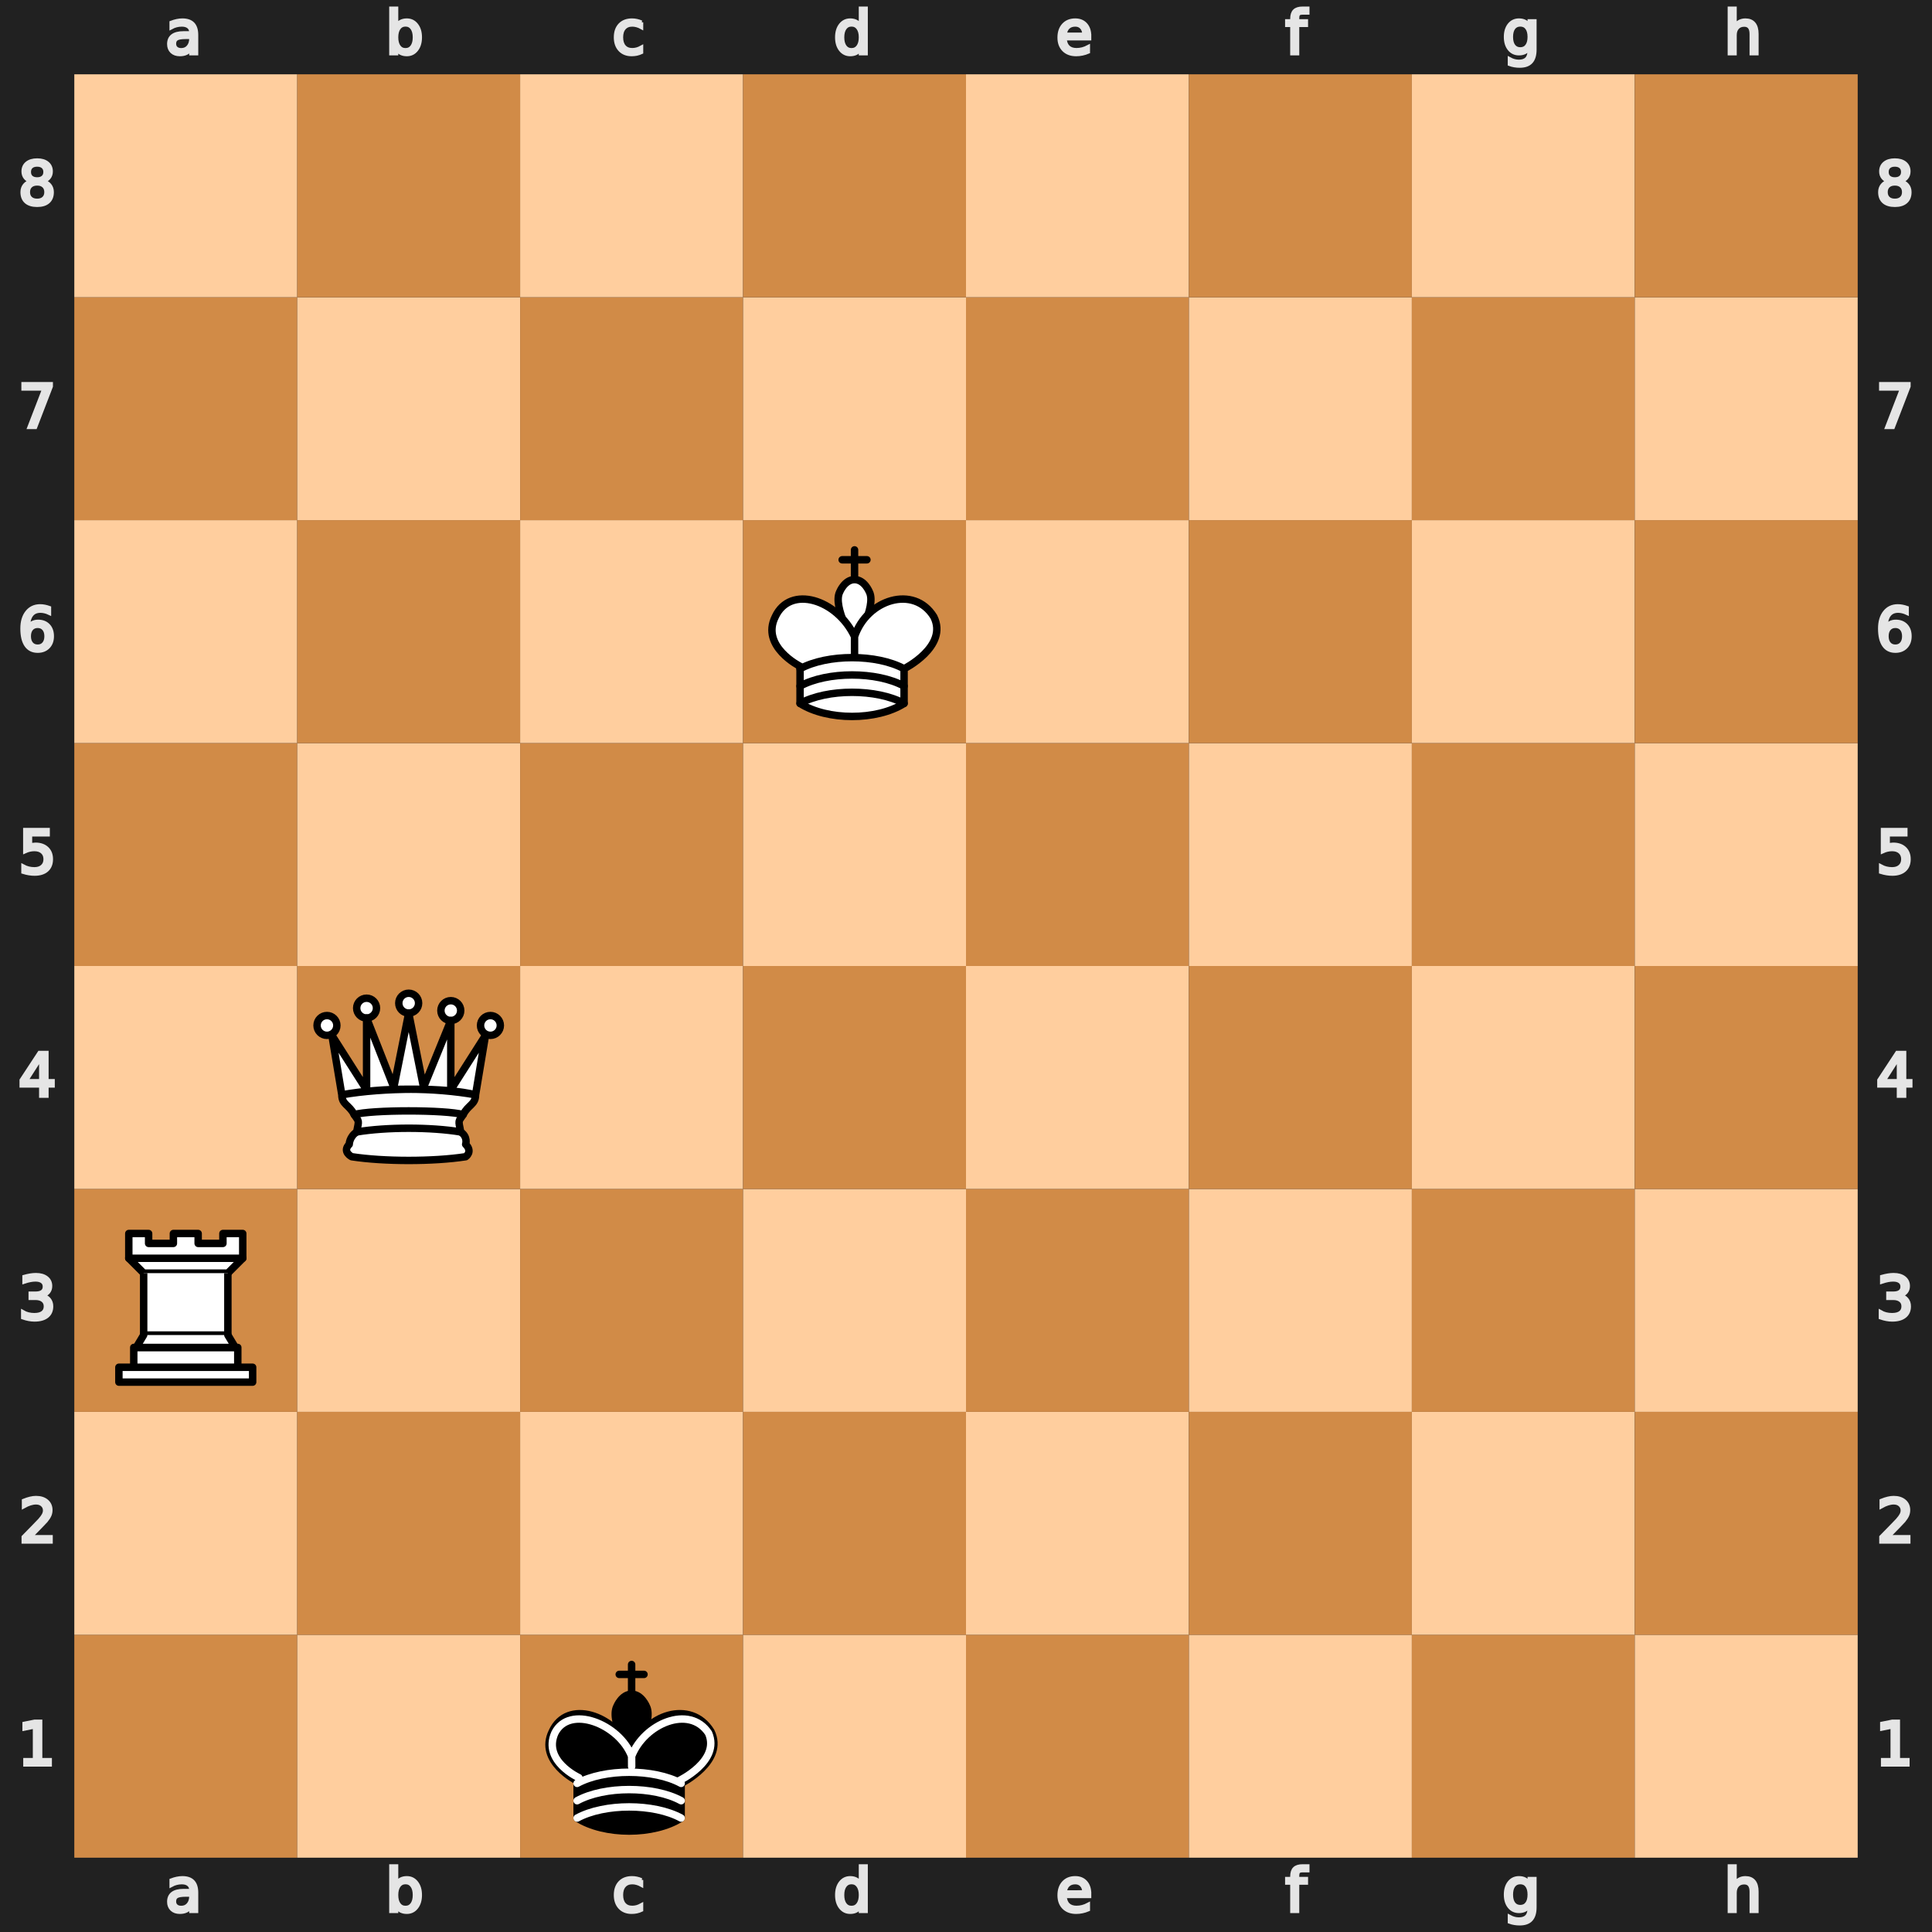
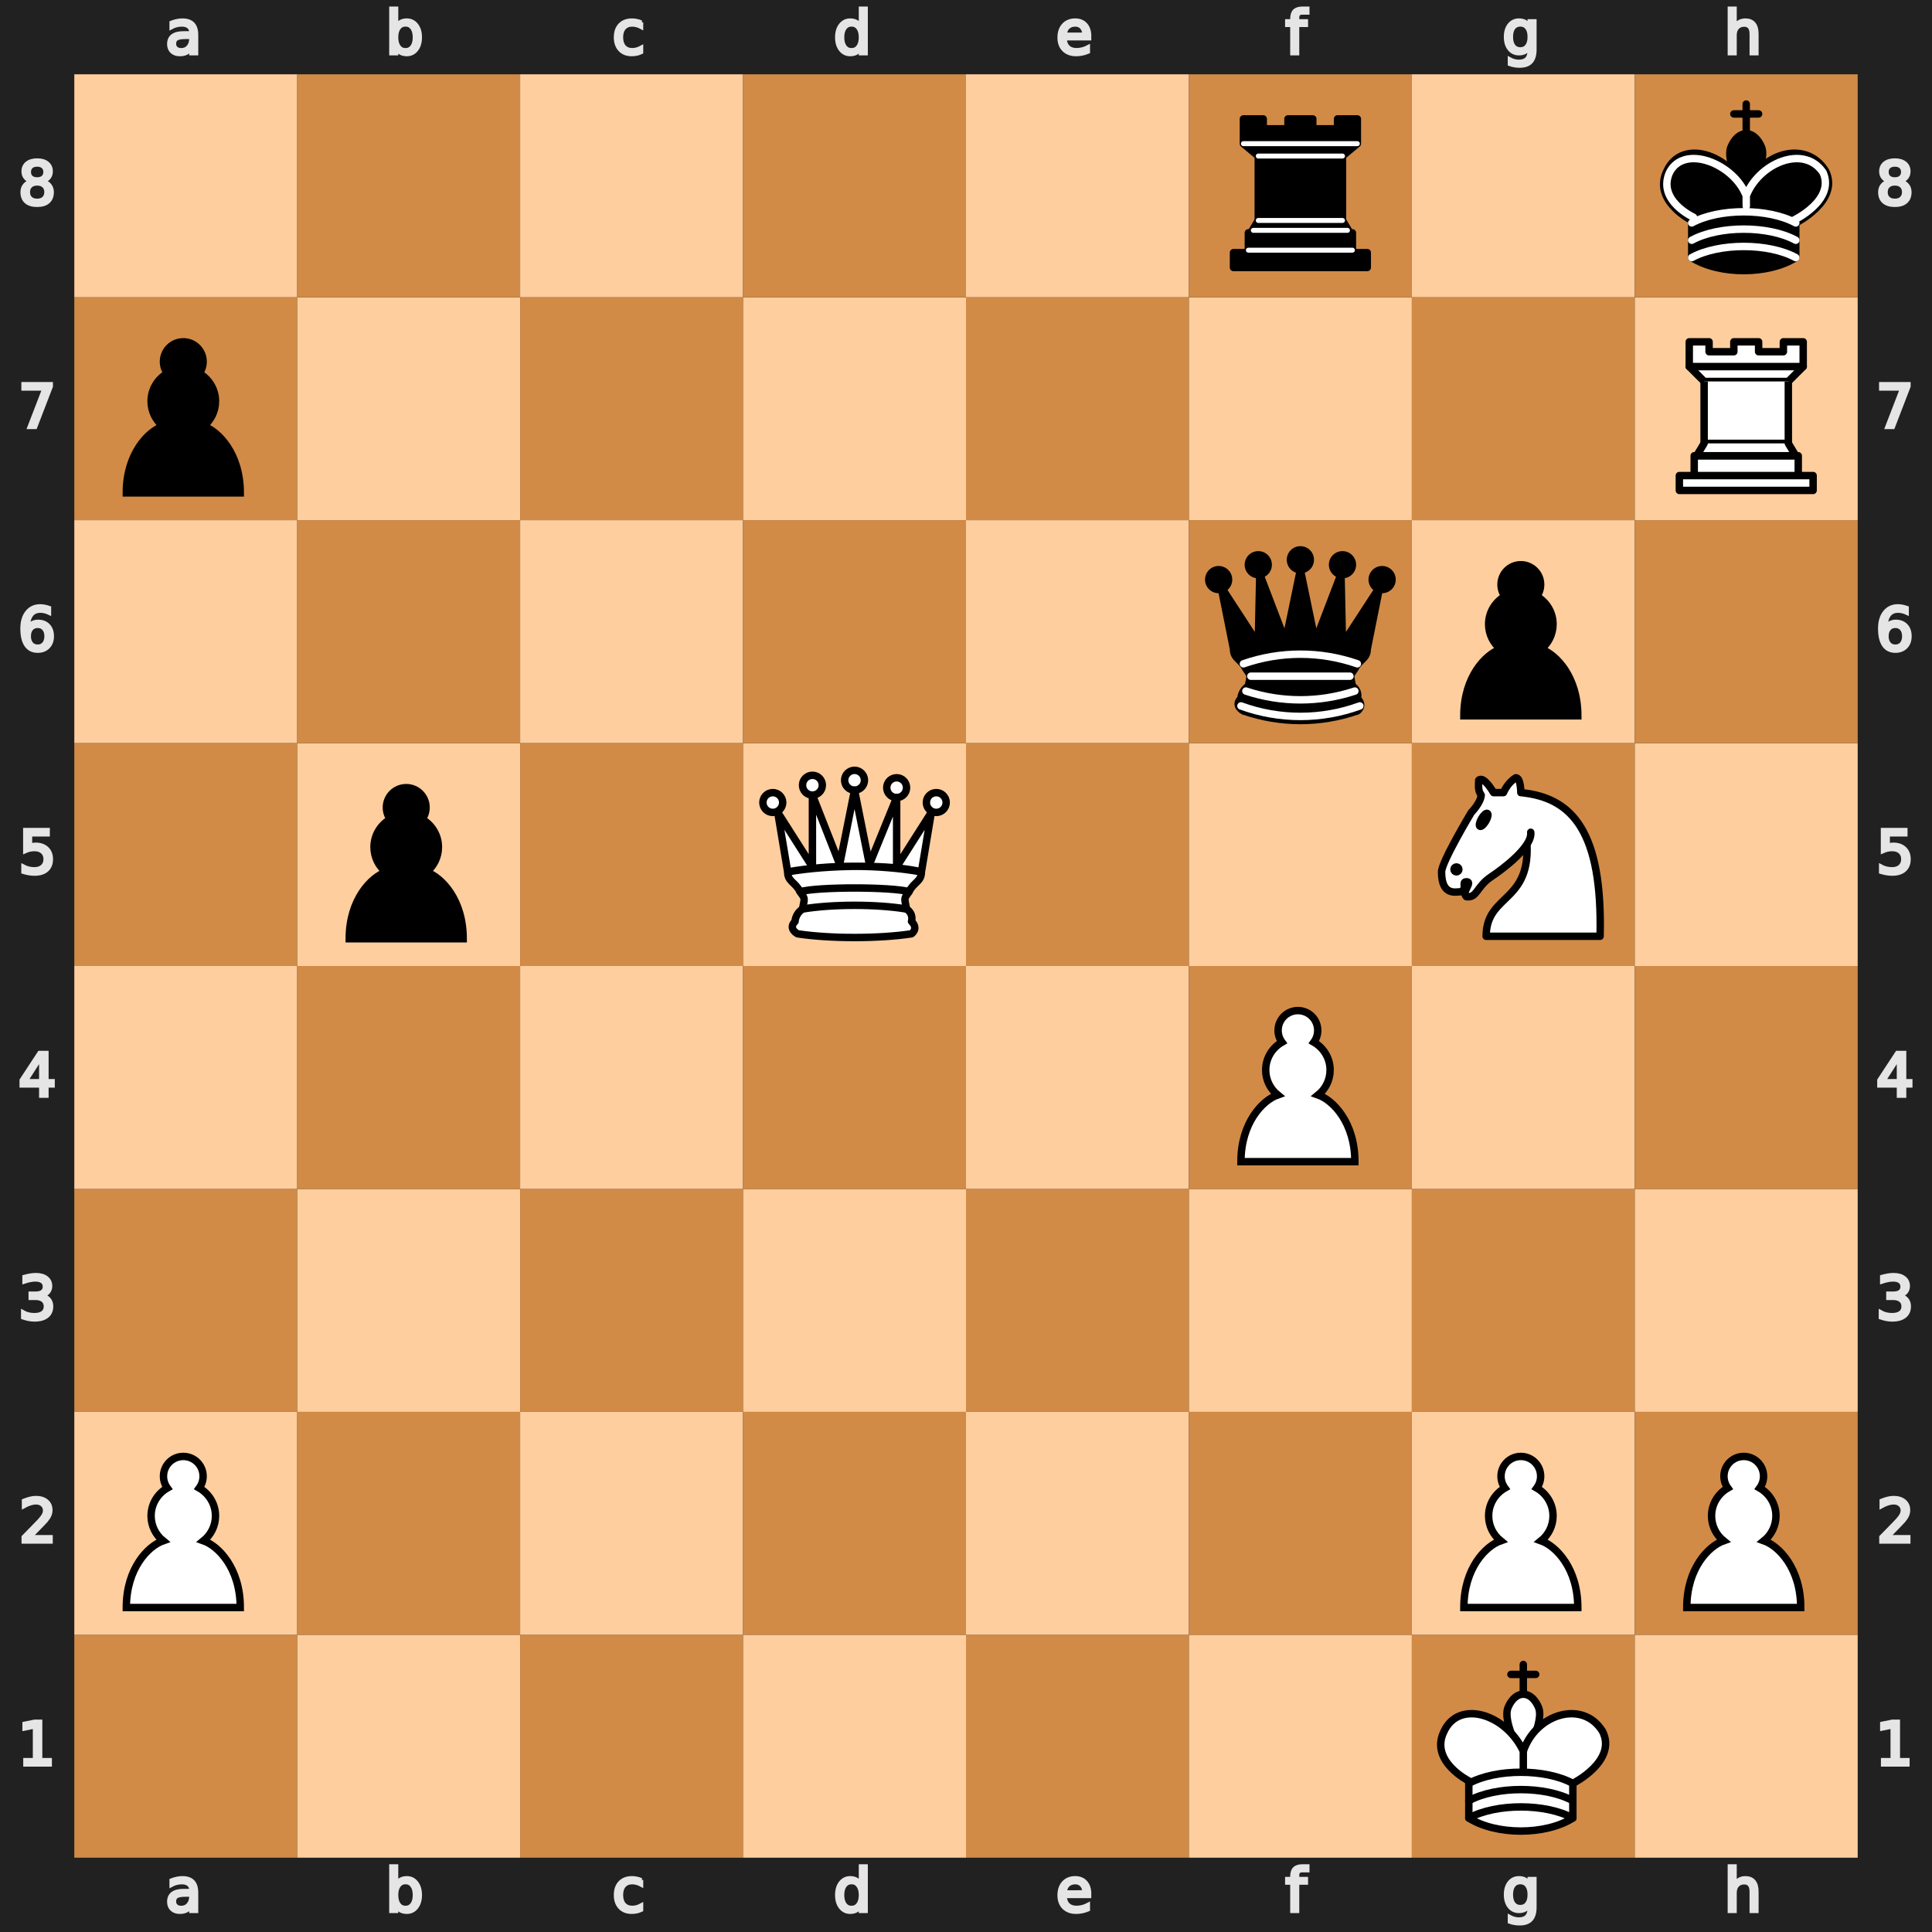
<svg xmlns="http://www.w3.org/2000/svg" xmlns:xlink="http://www.w3.org/1999/xlink" version="1.1" viewBox="0 0 390 390" width="350" height="350">
  <defs>
+     <g id="white-pawn" class="white pawn">
+       <path d="M22 9c-2.21 0-4 1.79-4 4 0 .89.29 1.71.78 2.38-1.95 1.12-3.28 3.21-3.28 5.62 0 2.03.94 3.84 2.41 5.03-3 1.06-7.41 5.55-7.41 13.47h23c0-7.92-4.41-12.41-7.41-13.47 1.47-1.19 2.41-3 2.41-5.03 0-2.41-1.33-4.5-3.28-5.62.49-.67.78-1.49.78-2.38 0-2.21-1.79-4-4-4z" fill="#fff" stroke="#000" stroke-width="1.5" stroke-linecap="round" />
+     </g>
+     <g id="white-knight" class="white knight" fill="none" fill-rule="evenodd" stroke="#000" stroke-width="1.5" stroke-linecap="round" stroke-linejoin="round">
+       <path d="M 22,10 C 32.5,11 38.5,18 38,39 L 15,39 C 15,30 25,32.5 23,18" style="fill:#ffffff; stroke:#000000;" />
+       <path d="M 24,18 C 24.38,20.91 18.45,25.37 16,27 C 13,29 13.18,31.34 11,31 C 9.958,30.06 12.41,27.96 11,28 C 10,28 11.19,29.23 10,30 C 9,30 5.997,31 6,26 C 6,24 12,14 12,14 C 12,14 13.89,12.1 14,10.5 C 13.27,9.506 13.5,8.5 13.5,7.5 C 14.5,6.5 16.5,10 16.5,10 L 18.5,10 C 18.5,10 19.28,8.008 21,7 C 22,7 22,10 22,10" style="fill:#ffffff; stroke:#000000;" />
+       <path d="M 9.5 25.5 A 0.5 0.5 0 1 1 8.5,25.5 A 0.5 0.5 0 1 1 9.5 25.5 z" style="fill:#000000; stroke:#000000;" />
+       <path d="M 15 15.5 A 0.5 1.5 0 1 1 14,15.5 A 0.5 1.5 0 1 1 15 15.5 z" transform="matrix(0.866,0.5,-0.5,0.866,9.693,-5.173)" style="fill:#000000; stroke:#000000;" />
+     </g>
    <g id="white-rook" class="white rook" fill="#fff" fill-rule="evenodd" stroke="#000" stroke-width="1.5" stroke-linecap="round" stroke-linejoin="round">
      <path d="M9 39h27v-3H9v3zM12 36v-4h21v4H12zM11 14V9h4v2h5V9h5v2h5V9h4v5" stroke-linecap="butt" />
      <path d="M34 14l-3 3H14l-3-3" />
      <path d="M31 17v12.5H14V17" stroke-linecap="butt" stroke-linejoin="miter" />
      <path d="M31 29.5l1.5 2.5h-20l1.5-2.5" />
      <path d="M11 14h23" fill="none" stroke-linejoin="miter" />
    </g>
    <g id="white-queen" class="white queen" fill="#fff" fill-rule="evenodd" stroke="#000" stroke-width="1.5" stroke-linecap="round" stroke-linejoin="round">
      <path d="M8 12a2 2 0 1 1-4 0 2 2 0 1 1 4 0zM24.5 7.5a2 2 0 1 1-4 0 2 2 0 1 1 4 0zM41 12a2 2 0 1 1-4 0 2 2 0 1 1 4 0zM16 8.5a2 2 0 1 1-4 0 2 2 0 1 1 4 0zM33 9a2 2 0 1 1-4 0 2 2 0 1 1 4 0z" />
      <path d="M9 26c8.5-1.5 21-1.5 27 0l2-12-7 11V11l-5.5 13.5-3-15-3 15-5.5-14V25L7 14l2 12zM9 26c0 2 1.5 2 2.5 4 1 1.5 1 1 .5 3.5-1.5 1-1.5 2.5-1.5 2.5-1.5 1.5.5 2.5.5 2.5 6.5 1 16.5 1 23 0 0 0 1.5-1 0-2.5 0 0 .5-1.5-1-2.5-.5-2.5-.5-2 .5-3.5 1-2 2.5-2 2.5-4-8.5-1.5-18.5-1.5-27 0z" stroke-linecap="butt" />
      <path d="M11.5 30c3.5-1 18.5-1 22 0M12 33.5c6-1 15-1 21 0" fill="none" />
    </g>
    <g id="white-king" class="white king" fill="none" fill-rule="evenodd" stroke="#000" stroke-width="1.5" stroke-linecap="round" stroke-linejoin="round">
      <path d="M22.5 11.63V6M20 8h5" stroke-linejoin="miter" />
      <path d="M22.5 25s4.5-7.5 3-10.5c0 0-1-2.5-3-2.5s-3 2.5-3 2.5c-1.5 3 3 10.5 3 10.5" fill="#fff" stroke-linecap="butt" stroke-linejoin="miter" />
      <path d="M11.5 37c5.5 3.5 15.5 3.5 21 0v-7s9-4.5 6-10.5c-4-6.5-13.5-3.5-16 4V27v-3.5c-3.5-7.5-13-10.5-16-4-3 6 5 10 5 10V37z" fill="#fff" />
      <path d="M11.5 30c5.5-3 15.5-3 21 0m-21 3.5c5.5-3 15.5-3 21 0m-21 3.5c5.5-3 15.5-3 21 0" />
+     </g>
+     <g id="black-pawn" class="black pawn">
+       <path d="M22 9c-2.21 0-4 1.79-4 4 0 .89.29 1.71.78 2.38-1.95 1.12-3.28 3.21-3.28 5.62 0 2.03.94 3.84 2.41 5.03-3 1.06-7.41 5.55-7.41 13.47h23c0-7.92-4.41-12.41-7.41-13.47 1.47-1.19 2.41-3 2.41-5.03 0-2.41-1.33-4.5-3.28-5.62.49-.67.78-1.49.78-2.38 0-2.21-1.79-4-4-4z" stroke="#000" stroke-width="1.5" stroke-linecap="round" />
+     </g>
+     <g id="black-rook" class="black rook" fill="#000" fill-rule="evenodd" stroke="#000" stroke-width="1.5" stroke-linecap="round" stroke-linejoin="round">
+       <path d="M9 39h27v-3H9v3zM12.5 32l1.5-2.5h17l1.5 2.5h-20zM12 36v-4h21v4H12z" stroke-linecap="butt" />
+       <path d="M14 29.5v-13h17v13H14z" stroke-linecap="butt" stroke-linejoin="miter" />
+       <path d="M14 16.5L11 14h23l-3 2.5H14zM11 14V9h4v2h5V9h5v2h5V9h4v5H11z" stroke-linecap="butt" />
+       <path d="M12 35.5h21M13 31.5h19M14 29.5h17M14 16.5h17M11 14h23" fill="none" stroke="#fff" stroke-width="1" stroke-linejoin="miter" />
+     </g>
+     <g id="black-queen" class="black queen" fill="#000" fill-rule="evenodd" stroke="#000" stroke-width="1.5" stroke-linecap="round" stroke-linejoin="round">
+       <g fill="#000" stroke="none">
+         <circle cx="6" cy="12" r="2.75" />
+         <circle cx="14" cy="9" r="2.75" />
+         <circle cx="22.5" cy="8" r="2.75" />
+         <circle cx="31" cy="9" r="2.75" />
+         <circle cx="39" cy="12" r="2.75" />
+       </g>
+       <path d="M9 26c8.5-1.5 21-1.5 27 0l2.5-12.5L31 25l-.3-14.1-5.2 13.6-3-14.5-3 14.5-5.2-13.6L14 25 6.5 13.5 9 26zM9 26c0 2 1.5 2 2.5 4 1 1.5 1 1 .5 3.5-1.5 1-1.5 2.5-1.5 2.5-1.5 1.5.5 2.5.5 2.5 6.5 1 16.5 1 23 0 0 0 1.5-1 0-2.5 0 0 .5-1.5-1-2.5-.5-2.5-.5-2 .5-3.5 1-2 2.5-2 2.5-4-8.5-1.5-18.5-1.5-27 0z" stroke-linecap="butt" />
+       <path d="M11 38.5a35 35 1 0 0 23 0" fill="none" stroke-linecap="butt" />
+       <path d="M11 29a35 35 1 0 1 23 0M12.5 31.5h20M11.5 34.5a35 35 1 0 0 22 0M10.5 37.5a35 35 1 0 0 24 0" fill="none" stroke="#fff" />
    </g>
    <g id="black-king" class="black king" fill="none" fill-rule="evenodd" stroke="#000" stroke-width="1.5" stroke-linecap="round" stroke-linejoin="round">
      <path d="M22.5 11.63V6" stroke-linejoin="miter" />
      <path d="M22.5 25s4.5-7.5 3-10.5c0 0-1-2.5-3-2.5s-3 2.5-3 2.5c-1.5 3 3 10.5 3 10.5" fill="#000" stroke-linecap="butt" stroke-linejoin="miter" />
      <path d="M11.5 37c5.5 3.5 15.5 3.5 21 0v-7s9-4.5 6-10.5c-4-6.5-13.5-3.5-16 4V27v-3.5c-3.5-7.5-13-10.5-16-4-3 6 5 10 5 10V37z" fill="#000" />
      <path d="M20 8h5" stroke-linejoin="miter" />
      <path d="M32 29.5s8.5-4 6.03-9.65C34.15 14 25 18 22.5 24.5l.01 2.1-.01-2.1C20 18 9.906 14 6.997 19.85c-2.497 5.65 4.853 9 4.853 9M11.5 30c5.5-3 15.5-3 21 0m-21 3.5c5.5-3 15.5-3 21 0m-21 3.5c5.5-3 15.5-3 21 0" stroke="#fff" />
    </g>
  </defs>
  <rect x="0" y="0" width="390" height="390" fill="#212121" />
  <g transform="translate(20, 0) scale(0.75, 0.75)" fill="#e5e5e5" stroke="#e5e5e5">
    <path d="M23.328 10.016q-1.742 0-2.414.398-.672.398-.672 1.36 0 .765.5 1.218.508.445 1.375.445 1.196 0 1.914-.843.727-.852.727-2.258v-.32zm2.867-.594v4.992h-1.437v-1.328q-.492.797-1.227 1.18-.734.375-1.797.375-1.343 0-2.14-.75-.79-.758-.79-2.024 0-1.476.985-2.226.992-.75 2.953-.75h2.016V8.75q0-.992-.656-1.531-.649-.547-1.829-.547-.75 0-1.46.18-.711.18-1.368.539V6.062q.79-.304 1.532-.453.742-.156 1.445-.156 1.898 0 2.836.984.937.985.937 2.985z" />
  </g>
  <g transform="translate(20, 375) scale(0.75, 0.75)" fill="#e5e5e5" stroke="#e5e5e5">
    <path d="M23.328 10.016q-1.742 0-2.414.398-.672.398-.672 1.36 0 .765.5 1.218.508.445 1.375.445 1.196 0 1.914-.843.727-.852.727-2.258v-.32zm2.867-.594v4.992h-1.437v-1.328q-.492.797-1.227 1.18-.734.375-1.797.375-1.343 0-2.14-.75-.79-.758-.79-2.024 0-1.476.985-2.226.992-.75 2.953-.75h2.016V8.75q0-.992-.656-1.531-.649-.547-1.829-.547-.75 0-1.46.18-.711.18-1.368.539V6.062q.79-.304 1.532-.453.742-.156 1.445-.156 1.898 0 2.836.984.937.985.937 2.985z" />
  </g>
  <g transform="translate(65, 0) scale(0.75, 0.75)" fill="#e5e5e5" stroke="#e5e5e5">
    <path d="M24.922 10.047q0-1.586-.656-2.485-.649-.906-1.79-.906-1.14 0-1.796.906-.649.899-.649 2.485 0 1.586.649 2.492.656.898 1.797.898 1.14 0 1.789-.898.656-.906.656-2.492zm-4.89-3.055q.452-.781 1.14-1.156.695-.383 1.656-.383 1.594 0 2.586 1.266 1 1.265 1 3.328 0 2.062-1 3.328-.992 1.266-2.586 1.266-.96 0-1.656-.375-.688-.383-1.14-1.164v1.312h-1.446V2.258h1.445z" />
  </g>
  <g transform="translate(65, 375) scale(0.75, 0.75)" fill="#e5e5e5" stroke="#e5e5e5">
    <path d="M24.922 10.047q0-1.586-.656-2.485-.649-.906-1.79-.906-1.14 0-1.796.906-.649.899-.649 2.485 0 1.586.649 2.492.656.898 1.797.898 1.14 0 1.789-.898.656-.906.656-2.492zm-4.89-3.055q.452-.781 1.14-1.156.695-.383 1.656-.383 1.594 0 2.586 1.266 1 1.265 1 3.328 0 2.062-1 3.328-.992 1.266-2.586 1.266-.96 0-1.656-.375-.688-.383-1.14-1.164v1.312h-1.446V2.258h1.445z" />
  </g>
  <g transform="translate(110, 0) scale(0.75, 0.75)" fill="#e5e5e5" stroke="#e5e5e5">
    <path d="M25.96 6v1.344q-.608-.336-1.226-.5-.609-.172-1.234-.172-1.398 0-2.172.89-.773.883-.773 2.485 0 1.601.773 2.492.774.883 2.172.883.625 0 1.234-.164.618-.172 1.227-.508v1.328q-.602.281-1.25.422-.64.14-1.367.14-1.977 0-3.14-1.242-1.165-1.242-1.165-3.351 0-2.14 1.172-3.367 1.18-1.227 3.227-1.227.664 0 1.296.14.633.134 1.227.407z" />
  </g>
  <g transform="translate(110, 375) scale(0.75, 0.75)" fill="#e5e5e5" stroke="#e5e5e5">
    <path d="M25.96 6v1.344q-.608-.336-1.226-.5-.609-.172-1.234-.172-1.398 0-2.172.89-.773.883-.773 2.485 0 1.601.773 2.492.774.883 2.172.883.625 0 1.234-.164.618-.172 1.227-.508v1.328q-.602.281-1.25.422-.64.14-1.367.14-1.977 0-3.14-1.242-1.165-1.242-1.165-3.351 0-2.14 1.172-3.367 1.18-1.227 3.227-1.227.664 0 1.296.14.633.134 1.227.407z" />
  </g>
  <g transform="translate(155, 0) scale(0.75, 0.75)" fill="#e5e5e5" stroke="#e5e5e5">
    <path d="M24.973 6.992V2.258h1.437v12.156h-1.437v-1.312q-.453.78-1.149 1.164-.687.375-1.656.375-1.586 0-2.586-1.266-.992-1.266-.992-3.328 0-2.063.992-3.328 1-1.266 2.586-1.266.969 0 1.656.383.696.375 1.149 1.156zm-4.899 3.055q0 1.586.649 2.492.656.898 1.797.898 1.14 0 1.796-.898.657-.906.657-2.492 0-1.586-.657-2.485-.656-.906-1.796-.906-1.141 0-1.797.906-.649.899-.649 2.485z" />
  </g>
  <g transform="translate(155, 375) scale(0.75, 0.75)" fill="#e5e5e5" stroke="#e5e5e5">
    <path d="M24.973 6.992V2.258h1.437v12.156h-1.437v-1.312q-.453.78-1.149 1.164-.687.375-1.656.375-1.586 0-2.586-1.266-.992-1.266-.992-3.328 0-2.063.992-3.328 1-1.266 2.586-1.266.969 0 1.656.383.696.375 1.149 1.156zm-4.899 3.055q0 1.586.649 2.492.656.898 1.797.898 1.14 0 1.796-.898.657-.906.657-2.492 0-1.586-.657-2.485-.656-.906-1.796-.906-1.141 0-1.797.906-.649.899-.649 2.485z" />
  </g>
  <g transform="translate(200, 0) scale(0.75, 0.75)" fill="#e5e5e5" stroke="#e5e5e5">
    <path d="M26.555 9.68v.703h-6.61q.094 1.484.89 2.265.806.774 2.235.774.828 0 1.602-.203.781-.203 1.547-.61v1.36q-.774.328-1.586.5-.813.172-1.649.172-2.093 0-3.32-1.22-1.219-1.218-1.219-3.296 0-2.148 1.157-3.406 1.164-1.266 3.132-1.266 1.766 0 2.79 1.14 1.03 1.134 1.03 3.087zm-1.438-.422q-.015-1.18-.664-1.883-.64-.703-1.703-.703-1.203 0-1.93.68-.718.68-.828 1.914z" />
  </g>
  <g transform="translate(200, 375) scale(0.75, 0.75)" fill="#e5e5e5" stroke="#e5e5e5">
    <path d="M26.555 9.68v.703h-6.61q.094 1.484.89 2.265.806.774 2.235.774.828 0 1.602-.203.781-.203 1.547-.61v1.36q-.774.328-1.586.5-.813.172-1.649.172-2.093 0-3.32-1.22-1.219-1.218-1.219-3.296 0-2.148 1.157-3.406 1.164-1.266 3.132-1.266 1.766 0 2.79 1.14 1.03 1.134 1.03 3.087zm-1.438-.422q-.015-1.18-.664-1.883-.64-.703-1.703-.703-1.203 0-1.93.68-.718.68-.828 1.914z" />
  </g>
  <g transform="translate(245, 0) scale(0.75, 0.75)" fill="#e5e5e5" stroke="#e5e5e5">
    <path d="M25.285 2.258v1.195H23.91q-.773 0-1.078.313-.297.312-.297 1.125v.773h2.367v1.117h-2.367v7.633H21.09V6.781h-1.375V5.664h1.375v-.61q0-1.46.68-2.124.68-.672 2.156-.672z" />
  </g>
  <g transform="translate(245, 375) scale(0.75, 0.75)" fill="#e5e5e5" stroke="#e5e5e5">
    <path d="M25.285 2.258v1.195H23.91q-.773 0-1.078.313-.297.312-.297 1.125v.773h2.367v1.117h-2.367v7.633H21.09V6.781h-1.375V5.664h1.375v-.61q0-1.46.68-2.124.68-.672 2.156-.672z" />
  </g>
  <g transform="translate(290, 0) scale(0.75, 0.75)" fill="#e5e5e5" stroke="#e5e5e5">
    <path d="M24.973 9.937q0-1.562-.649-2.421-.64-.86-1.804-.86-1.157 0-1.805.86-.64.859-.64 2.421 0 1.555.64 2.415.648.859 1.805.859 1.164 0 1.804-.86.649-.859.649-2.414zm1.437 3.391q0 2.234-.992 3.32-.992 1.094-3.04 1.094-.757 0-1.429-.117-.672-.11-1.304-.344v-1.398q.632.344 1.25.508.617.164 1.257.164 1.414 0 2.118-.743.703-.734.703-2.226v-.711q-.446.773-1.141 1.156-.695.383-1.664.383-1.61 0-2.594-1.227-.984-1.226-.984-3.25 0-2.03.984-3.257.985-1.227 2.594-1.227.969 0 1.664.383t1.14 1.156V5.664h1.438z" />
  </g>
  <g transform="translate(290, 375) scale(0.75, 0.75)" fill="#e5e5e5" stroke="#e5e5e5">
    <path d="M24.973 9.937q0-1.562-.649-2.421-.64-.86-1.804-.86-1.157 0-1.805.86-.64.859-.64 2.421 0 1.555.64 2.415.648.859 1.805.859 1.164 0 1.804-.86.649-.859.649-2.414zm1.437 3.391q0 2.234-.992 3.32-.992 1.094-3.04 1.094-.757 0-1.429-.117-.672-.11-1.304-.344v-1.398q.632.344 1.25.508.617.164 1.257.164 1.414 0 2.118-.743.703-.734.703-2.226v-.711q-.446.773-1.141 1.156-.695.383-1.664.383-1.61 0-2.594-1.227-.984-1.226-.984-3.25 0-2.03.984-3.257.985-1.227 2.594-1.227.969 0 1.664.383t1.14 1.156V5.664h1.438z" />
  </g>
  <g transform="translate(335, 0) scale(0.75, 0.75)" fill="#e5e5e5" stroke="#e5e5e5">
    <path d="M26.164 9.133v5.281h-1.437V9.18q0-1.243-.485-1.86-.484-.617-1.453-.617-1.164 0-1.836.742-.672.742-.672 2.024v4.945h-1.445V2.258h1.445v4.765q.516-.789 1.211-1.18.703-.39 1.617-.39 1.508 0 2.282.938.773.93.773 2.742z" />
  </g>
  <g transform="translate(335, 375) scale(0.75, 0.75)" fill="#e5e5e5" stroke="#e5e5e5">
    <path d="M26.164 9.133v5.281h-1.437V9.18q0-1.243-.485-1.86-.484-.617-1.453-.617-1.164 0-1.836.742-.672.742-.672 2.024v4.945h-1.445V2.258h1.445v4.765q.516-.789 1.211-1.18.703-.39 1.617-.39 1.508 0 2.282.938.773.93.773 2.742z" />
  </g>
  <g transform="translate(0, 335) scale(0.75, 0.75)" fill="#e5e5e5" stroke="#e5e5e5">
    <path d="M6.754 26.996h2.578v-8.898l-2.805.562v-1.437l2.79-.563h1.578v10.336h2.578v1.328h-6.72z" />
  </g>
  <g transform="translate(375, 335) scale(0.75, 0.75)" fill="#e5e5e5" stroke="#e5e5e5">
    <path d="M6.754 26.996h2.578v-8.898l-2.805.562v-1.437l2.79-.563h1.578v10.336h2.578v1.328h-6.72z" />
  </g>
  <g transform="translate(0, 290) scale(0.75, 0.75)" fill="#e5e5e5" stroke="#e5e5e5">
    <path d="M8.195 26.996h5.508v1.328H6.297v-1.328q.898-.93 2.445-2.492 1.555-1.57 1.953-2.024.758-.851 1.055-1.437.305-.594.305-1.164 0-.93-.657-1.516-.648-.586-1.695-.586-.742 0-1.57.258-.82.258-1.758.781v-1.593q.953-.383 1.781-.578.828-.196 1.516-.196 1.812 0 2.89.906 1.079.907 1.079 2.422 0 .72-.274 1.368-.265.64-.976 1.515-.196.227-1.243 1.313-1.046 1.078-2.953 3.023z" />
  </g>
  <g transform="translate(375, 290) scale(0.75, 0.75)" fill="#e5e5e5" stroke="#e5e5e5">
    <path d="M8.195 26.996h5.508v1.328H6.297v-1.328q.898-.93 2.445-2.492 1.555-1.57 1.953-2.024.758-.851 1.055-1.437.305-.594.305-1.164 0-.93-.657-1.516-.648-.586-1.695-.586-.742 0-1.57.258-.82.258-1.758.781v-1.593q.953-.383 1.781-.578.828-.196 1.516-.196 1.812 0 2.89.906 1.079.907 1.079 2.422 0 .72-.274 1.368-.265.64-.976 1.515-.196.227-1.243 1.313-1.046 1.078-2.953 3.023z" />
  </g>
  <g transform="translate(0, 245) scale(0.75, 0.75)" fill="#e5e5e5" stroke="#e5e5e5">
    <path d="M11.434 22.035q1.132.242 1.765 1.008.64.766.64 1.89 0 1.727-1.187 2.672-1.187.946-3.375.946-.734 0-1.515-.149-.774-.14-1.602-.43V26.45q.656.383 1.438.578.78.196 1.632.196 1.485 0 2.258-.586.782-.586.782-1.703 0-1.032-.727-1.61-.719-.586-2.008-.586h-1.36v-1.297h1.423q1.164 0 1.78-.46.618-.47.618-1.344 0-.899-.64-1.375-.633-.485-1.82-.485-.65 0-1.391.141-.743.14-1.633.437V16.95q.898-.25 1.68-.375.788-.125 1.484-.125 1.797 0 2.844.82 1.046.813 1.046 2.204 0 .968-.554 1.64-.555.664-1.578.922z" />
  </g>
  <g transform="translate(375, 245) scale(0.75, 0.75)" fill="#e5e5e5" stroke="#e5e5e5">
    <path d="M11.434 22.035q1.132.242 1.765 1.008.64.766.64 1.89 0 1.727-1.187 2.672-1.187.946-3.375.946-.734 0-1.515-.149-.774-.14-1.602-.43V26.45q.656.383 1.438.578.78.196 1.632.196 1.485 0 2.258-.586.782-.586.782-1.703 0-1.032-.727-1.61-.719-.586-2.008-.586h-1.36v-1.297h1.423q1.164 0 1.78-.46.618-.47.618-1.344 0-.899-.64-1.375-.633-.485-1.82-.485-.65 0-1.391.141-.743.14-1.633.437V16.95q.898-.25 1.68-.375.788-.125 1.484-.125 1.797 0 2.844.82 1.046.813 1.046 2.204 0 .968-.554 1.64-.555.664-1.578.922z" />
  </g>
  <g transform="translate(0, 200) scale(0.75, 0.75)" fill="#e5e5e5" stroke="#e5e5e5">
    <path d="M11.016 18.035L7.03 24.262h3.985zm-.414-1.375h1.984v7.602h1.664v1.312h-1.664v2.75h-1.57v-2.75H5.75v-1.523z" />
  </g>
  <g transform="translate(375, 200) scale(0.75, 0.75)" fill="#e5e5e5" stroke="#e5e5e5">
    <path d="M11.016 18.035L7.03 24.262h3.985zm-.414-1.375h1.984v7.602h1.664v1.312h-1.664v2.75h-1.57v-2.75H5.75v-1.523z" />
  </g>
  <g transform="translate(0, 155) scale(0.75, 0.75)" fill="#e5e5e5" stroke="#e5e5e5">
    <path d="M6.719 16.66h6.195v1.328h-4.75v2.86q.344-.118.688-.172.343-.063.687-.063 1.953 0 3.094 1.07 1.14 1.07 1.14 2.899 0 1.883-1.171 2.93-1.172 1.039-3.305 1.039-.735 0-1.5-.125-.758-.125-1.57-.375v-1.586q.703.383 1.453.57.75.188 1.586.188 1.351 0 2.14-.711.79-.711.79-1.93 0-1.219-.79-1.93-.789-.71-2.14-.71-.633 0-1.266.14-.625.14-1.281.438z" />
  </g>
  <g transform="translate(375, 155) scale(0.75, 0.75)" fill="#e5e5e5" stroke="#e5e5e5">
    <path d="M6.719 16.66h6.195v1.328h-4.75v2.86q.344-.118.688-.172.343-.063.687-.063 1.953 0 3.094 1.07 1.14 1.07 1.14 2.899 0 1.883-1.171 2.93-1.172 1.039-3.305 1.039-.735 0-1.5-.125-.758-.125-1.57-.375v-1.586q.703.383 1.453.57.75.188 1.586.188 1.351 0 2.14-.711.79-.711.79-1.93 0-1.219-.79-1.93-.789-.71-2.14-.71-.633 0-1.266.14-.625.14-1.281.438z" />
  </g>
  <g transform="translate(0, 110) scale(0.75, 0.75)" fill="#e5e5e5" stroke="#e5e5e5">
    <path d="M10.137 21.863q-1.063 0-1.688.727-.617.726-.617 1.992 0 1.258.617 1.992.625.727 1.688.727 1.062 0 1.68-.727.624-.734.624-1.992 0-1.266-.625-1.992-.617-.727-1.68-.727zm3.133-4.945v1.437q-.594-.28-1.204-.43-.601-.148-1.195-.148-1.562 0-2.39 1.055-.82 1.055-.938 3.188.46-.68 1.156-1.04.696-.367 1.531-.367 1.758 0 2.774 1.07 1.023 1.063 1.023 2.899 0 1.797-1.062 2.883-1.063 1.086-2.828 1.086-2.024 0-3.094-1.547-1.07-1.555-1.07-4.5 0-2.766 1.312-4.406 1.313-1.649 3.524-1.649.593 0 1.195.117.61.118 1.266.352z" />
  </g>
  <g transform="translate(375, 110) scale(0.75, 0.75)" fill="#e5e5e5" stroke="#e5e5e5">
    <path d="M10.137 21.863q-1.063 0-1.688.727-.617.726-.617 1.992 0 1.258.617 1.992.625.727 1.688.727 1.062 0 1.68-.727.624-.734.624-1.992 0-1.266-.625-1.992-.617-.727-1.68-.727zm3.133-4.945v1.437q-.594-.28-1.204-.43-.601-.148-1.195-.148-1.562 0-2.39 1.055-.82 1.055-.938 3.188.46-.68 1.156-1.04.696-.367 1.531-.367 1.758 0 2.774 1.07 1.023 1.063 1.023 2.899 0 1.797-1.062 2.883-1.063 1.086-2.828 1.086-2.024 0-3.094-1.547-1.07-1.555-1.07-4.5 0-2.766 1.312-4.406 1.313-1.649 3.524-1.649.593 0 1.195.117.61.118 1.266.352z" />
  </g>
  <g transform="translate(0, 65) scale(0.75, 0.75)" fill="#e5e5e5" stroke="#e5e5e5">
    <path d="M6.25 16.66h7.5v.672L9.516 28.324H7.867l3.985-10.336H6.25z" />
  </g>
  <g transform="translate(375, 65) scale(0.75, 0.75)" fill="#e5e5e5" stroke="#e5e5e5">
    <path d="M6.25 16.66h7.5v.672L9.516 28.324H7.867l3.985-10.336H6.25z" />
  </g>
  <g transform="translate(0, 20) scale(0.75, 0.75)" fill="#e5e5e5" stroke="#e5e5e5">
    <path d="M10 22.785q-1.125 0-1.773.602-.641.601-.641 1.656t.64 1.656q.649.602 1.774.602t1.773-.602q.649-.61.649-1.656 0-1.055-.649-1.656-.64-.602-1.773-.602zm-1.578-.672q-1.016-.25-1.586-.945-.563-.695-.563-1.695 0-1.399.993-2.211 1-.813 2.734-.813 1.742 0 2.734.813.993.812.993 2.21 0 1-.57 1.696-.563.695-1.571.945 1.14.266 1.773 1.04.641.773.641 1.89 0 1.695-1.04 2.602-1.03.906-2.96.906t-2.969-.906Q6 26.738 6 25.043q0-1.117.64-1.89.641-.774 1.782-1.04zm-.578-2.492q0 .906.562 1.414.57.508 1.594.508 1.016 0 1.586-.508.578-.508.578-1.414 0-.906-.578-1.414-.57-.508-1.586-.508-1.023 0-1.594.508-.562.508-.562 1.414z" />
  </g>
  <g transform="translate(375, 20) scale(0.75, 0.75)" fill="#e5e5e5" stroke="#e5e5e5">
    <path d="M10 22.785q-1.125 0-1.773.602-.641.601-.641 1.656t.64 1.656q.649.602 1.774.602t1.773-.602q.649-.61.649-1.656 0-1.055-.649-1.656-.64-.602-1.773-.602zm-1.578-.672q-1.016-.25-1.586-.945-.563-.695-.563-1.695 0-1.399.993-2.211 1-.813 2.734-.813 1.742 0 2.734.813.993.812.993 2.21 0 1-.57 1.696-.563.695-1.571.945 1.14.266 1.773 1.04.641.773.641 1.89 0 1.695-1.04 2.602-1.03.906-2.96.906t-2.969-.906Q6 26.738 6 25.043q0-1.117.64-1.89.641-.774 1.782-1.04zm-.578-2.492q0 .906.562 1.414.57.508 1.594.508 1.016 0 1.586-.508.578-.508.578-1.414 0-.906-.578-1.414-.57-.508-1.586-.508-1.023 0-1.594.508-.562.508-.562 1.414z" />
  </g>
  <rect x="15" y="330" width="45" height="45" class="square dark a1" stroke="none" fill="#d18b47" />
  <rect x="60" y="330" width="45" height="45" class="square light b1" stroke="none" fill="#ffce9e" />
  <rect x="105" y="330" width="45" height="45" class="square dark c1" stroke="none" fill="#d18b47" />
  <rect x="150" y="330" width="45" height="45" class="square light d1" stroke="none" fill="#ffce9e" />
  <rect x="195" y="330" width="45" height="45" class="square dark e1" stroke="none" fill="#d18b47" />
  <rect x="240" y="330" width="45" height="45" class="square light f1" stroke="none" fill="#ffce9e" />
  <rect x="285" y="330" width="45" height="45" class="square dark g1" stroke="none" fill="#d18b47" />
  <rect x="330" y="330" width="45" height="45" class="square light h1" stroke="none" fill="#ffce9e" />
  <rect x="15" y="285" width="45" height="45" class="square light a2" stroke="none" fill="#ffce9e" />
  <rect x="60" y="285" width="45" height="45" class="square dark b2" stroke="none" fill="#d18b47" />
  <rect x="105" y="285" width="45" height="45" class="square light c2" stroke="none" fill="#ffce9e" />
  <rect x="150" y="285" width="45" height="45" class="square dark d2" stroke="none" fill="#d18b47" />
  <rect x="195" y="285" width="45" height="45" class="square light e2" stroke="none" fill="#ffce9e" />
  <rect x="240" y="285" width="45" height="45" class="square dark f2" stroke="none" fill="#d18b47" />
  <rect x="285" y="285" width="45" height="45" class="square light g2" stroke="none" fill="#ffce9e" />
  <rect x="330" y="285" width="45" height="45" class="square dark h2" stroke="none" fill="#d18b47" />
  <rect x="15" y="240" width="45" height="45" class="square dark a3" stroke="none" fill="#d18b47" />
  <rect x="60" y="240" width="45" height="45" class="square light b3" stroke="none" fill="#ffce9e" />
  <rect x="105" y="240" width="45" height="45" class="square dark c3" stroke="none" fill="#d18b47" />
  <rect x="150" y="240" width="45" height="45" class="square light d3" stroke="none" fill="#ffce9e" />
  <rect x="195" y="240" width="45" height="45" class="square dark e3" stroke="none" fill="#d18b47" />
  <rect x="240" y="240" width="45" height="45" class="square light f3" stroke="none" fill="#ffce9e" />
  <rect x="285" y="240" width="45" height="45" class="square dark g3" stroke="none" fill="#d18b47" />
  <rect x="330" y="240" width="45" height="45" class="square light h3" stroke="none" fill="#ffce9e" />
  <rect x="15" y="195" width="45" height="45" class="square light a4" stroke="none" fill="#ffce9e" />
  <rect x="60" y="195" width="45" height="45" class="square dark b4" stroke="none" fill="#d18b47" />
  <rect x="105" y="195" width="45" height="45" class="square light c4" stroke="none" fill="#ffce9e" />
  <rect x="150" y="195" width="45" height="45" class="square dark d4" stroke="none" fill="#d18b47" />
  <rect x="195" y="195" width="45" height="45" class="square light e4" stroke="none" fill="#ffce9e" />
  <rect x="240" y="195" width="45" height="45" class="square dark f4" stroke="none" fill="#d18b47" />
  <rect x="285" y="195" width="45" height="45" class="square light g4" stroke="none" fill="#ffce9e" />
  <rect x="330" y="195" width="45" height="45" class="square dark h4" stroke="none" fill="#d18b47" />
  <rect x="15" y="150" width="45" height="45" class="square dark a5" stroke="none" fill="#d18b47" />
  <rect x="60" y="150" width="45" height="45" class="square light b5" stroke="none" fill="#ffce9e" />
  <rect x="105" y="150" width="45" height="45" class="square dark c5" stroke="none" fill="#d18b47" />
  <rect x="150" y="150" width="45" height="45" class="square light d5" stroke="none" fill="#ffce9e" />
  <rect x="195" y="150" width="45" height="45" class="square dark e5" stroke="none" fill="#d18b47" />
  <rect x="240" y="150" width="45" height="45" class="square light f5" stroke="none" fill="#ffce9e" />
  <rect x="285" y="150" width="45" height="45" class="square dark g5" stroke="none" fill="#d18b47" />
  <rect x="330" y="150" width="45" height="45" class="square light h5" stroke="none" fill="#ffce9e" />
  <rect x="15" y="105" width="45" height="45" class="square light a6" stroke="none" fill="#ffce9e" />
  <rect x="60" y="105" width="45" height="45" class="square dark b6" stroke="none" fill="#d18b47" />
  <rect x="105" y="105" width="45" height="45" class="square light c6" stroke="none" fill="#ffce9e" />
  <rect x="150" y="105" width="45" height="45" class="square dark d6" stroke="none" fill="#d18b47" />
  <rect x="195" y="105" width="45" height="45" class="square light e6" stroke="none" fill="#ffce9e" />
  <rect x="240" y="105" width="45" height="45" class="square dark f6" stroke="none" fill="#d18b47" />
  <rect x="285" y="105" width="45" height="45" class="square light g6" stroke="none" fill="#ffce9e" />
  <rect x="330" y="105" width="45" height="45" class="square dark h6" stroke="none" fill="#d18b47" />
  <rect x="15" y="60" width="45" height="45" class="square dark a7" stroke="none" fill="#d18b47" />
  <rect x="60" y="60" width="45" height="45" class="square light b7" stroke="none" fill="#ffce9e" />
  <rect x="105" y="60" width="45" height="45" class="square dark c7" stroke="none" fill="#d18b47" />
  <rect x="150" y="60" width="45" height="45" class="square light d7" stroke="none" fill="#ffce9e" />
  <rect x="195" y="60" width="45" height="45" class="square dark e7" stroke="none" fill="#d18b47" />
  <rect x="240" y="60" width="45" height="45" class="square light f7" stroke="none" fill="#ffce9e" />
  <rect x="285" y="60" width="45" height="45" class="square dark g7" stroke="none" fill="#d18b47" />
  <rect x="330" y="60" width="45" height="45" class="square light h7" stroke="none" fill="#ffce9e" />
  <rect x="15" y="15" width="45" height="45" class="square light a8" stroke="none" fill="#ffce9e" />
  <rect x="60" y="15" width="45" height="45" class="square dark b8" stroke="none" fill="#d18b47" />
  <rect x="105" y="15" width="45" height="45" class="square light c8" stroke="none" fill="#ffce9e" />
  <rect x="150" y="15" width="45" height="45" class="square dark d8" stroke="none" fill="#d18b47" />
  <rect x="195" y="15" width="45" height="45" class="square light e8" stroke="none" fill="#ffce9e" />
  <rect x="240" y="15" width="45" height="45" class="square dark f8" stroke="none" fill="#d18b47" />
  <rect x="285" y="15" width="45" height="45" class="square light g8" stroke="none" fill="#ffce9e" />
  <rect x="330" y="15" width="45" height="45" class="square dark h8" stroke="none" fill="#d18b47" />
-   <use xlink:href="#black-king" transform="translate(105, 330)" />
-   <use xlink:href="#white-rook" transform="translate(15, 240)" />
-   <use xlink:href="#white-queen" transform="translate(60, 195)" />
-   <use xlink:href="#white-king" transform="translate(150, 105)" />
+   <use xlink:href="#white-king" transform="translate(285, 330)" />
+   <use xlink:href="#white-pawn" transform="translate(15, 285)" />
+   <use xlink:href="#white-pawn" transform="translate(285, 285)" />
+   <use xlink:href="#white-pawn" transform="translate(330, 285)" />
+   <use xlink:href="#white-pawn" transform="translate(240, 195)" />
+   <use xlink:href="#black-pawn" transform="translate(60, 150)" />
+   <use xlink:href="#white-queen" transform="translate(150, 150)" />
+   <use xlink:href="#white-knight" transform="translate(285, 150)" />
+   <use xlink:href="#black-queen" transform="translate(240, 105)" />
+   <use xlink:href="#black-pawn" transform="translate(285, 105)" />
+   <use xlink:href="#black-pawn" transform="translate(15, 60)" />
+   <use xlink:href="#white-rook" transform="translate(330, 60)" />
+   <use xlink:href="#black-rook" transform="translate(240, 15)" />
+   <use xlink:href="#black-king" transform="translate(330, 15)" />
</svg>
